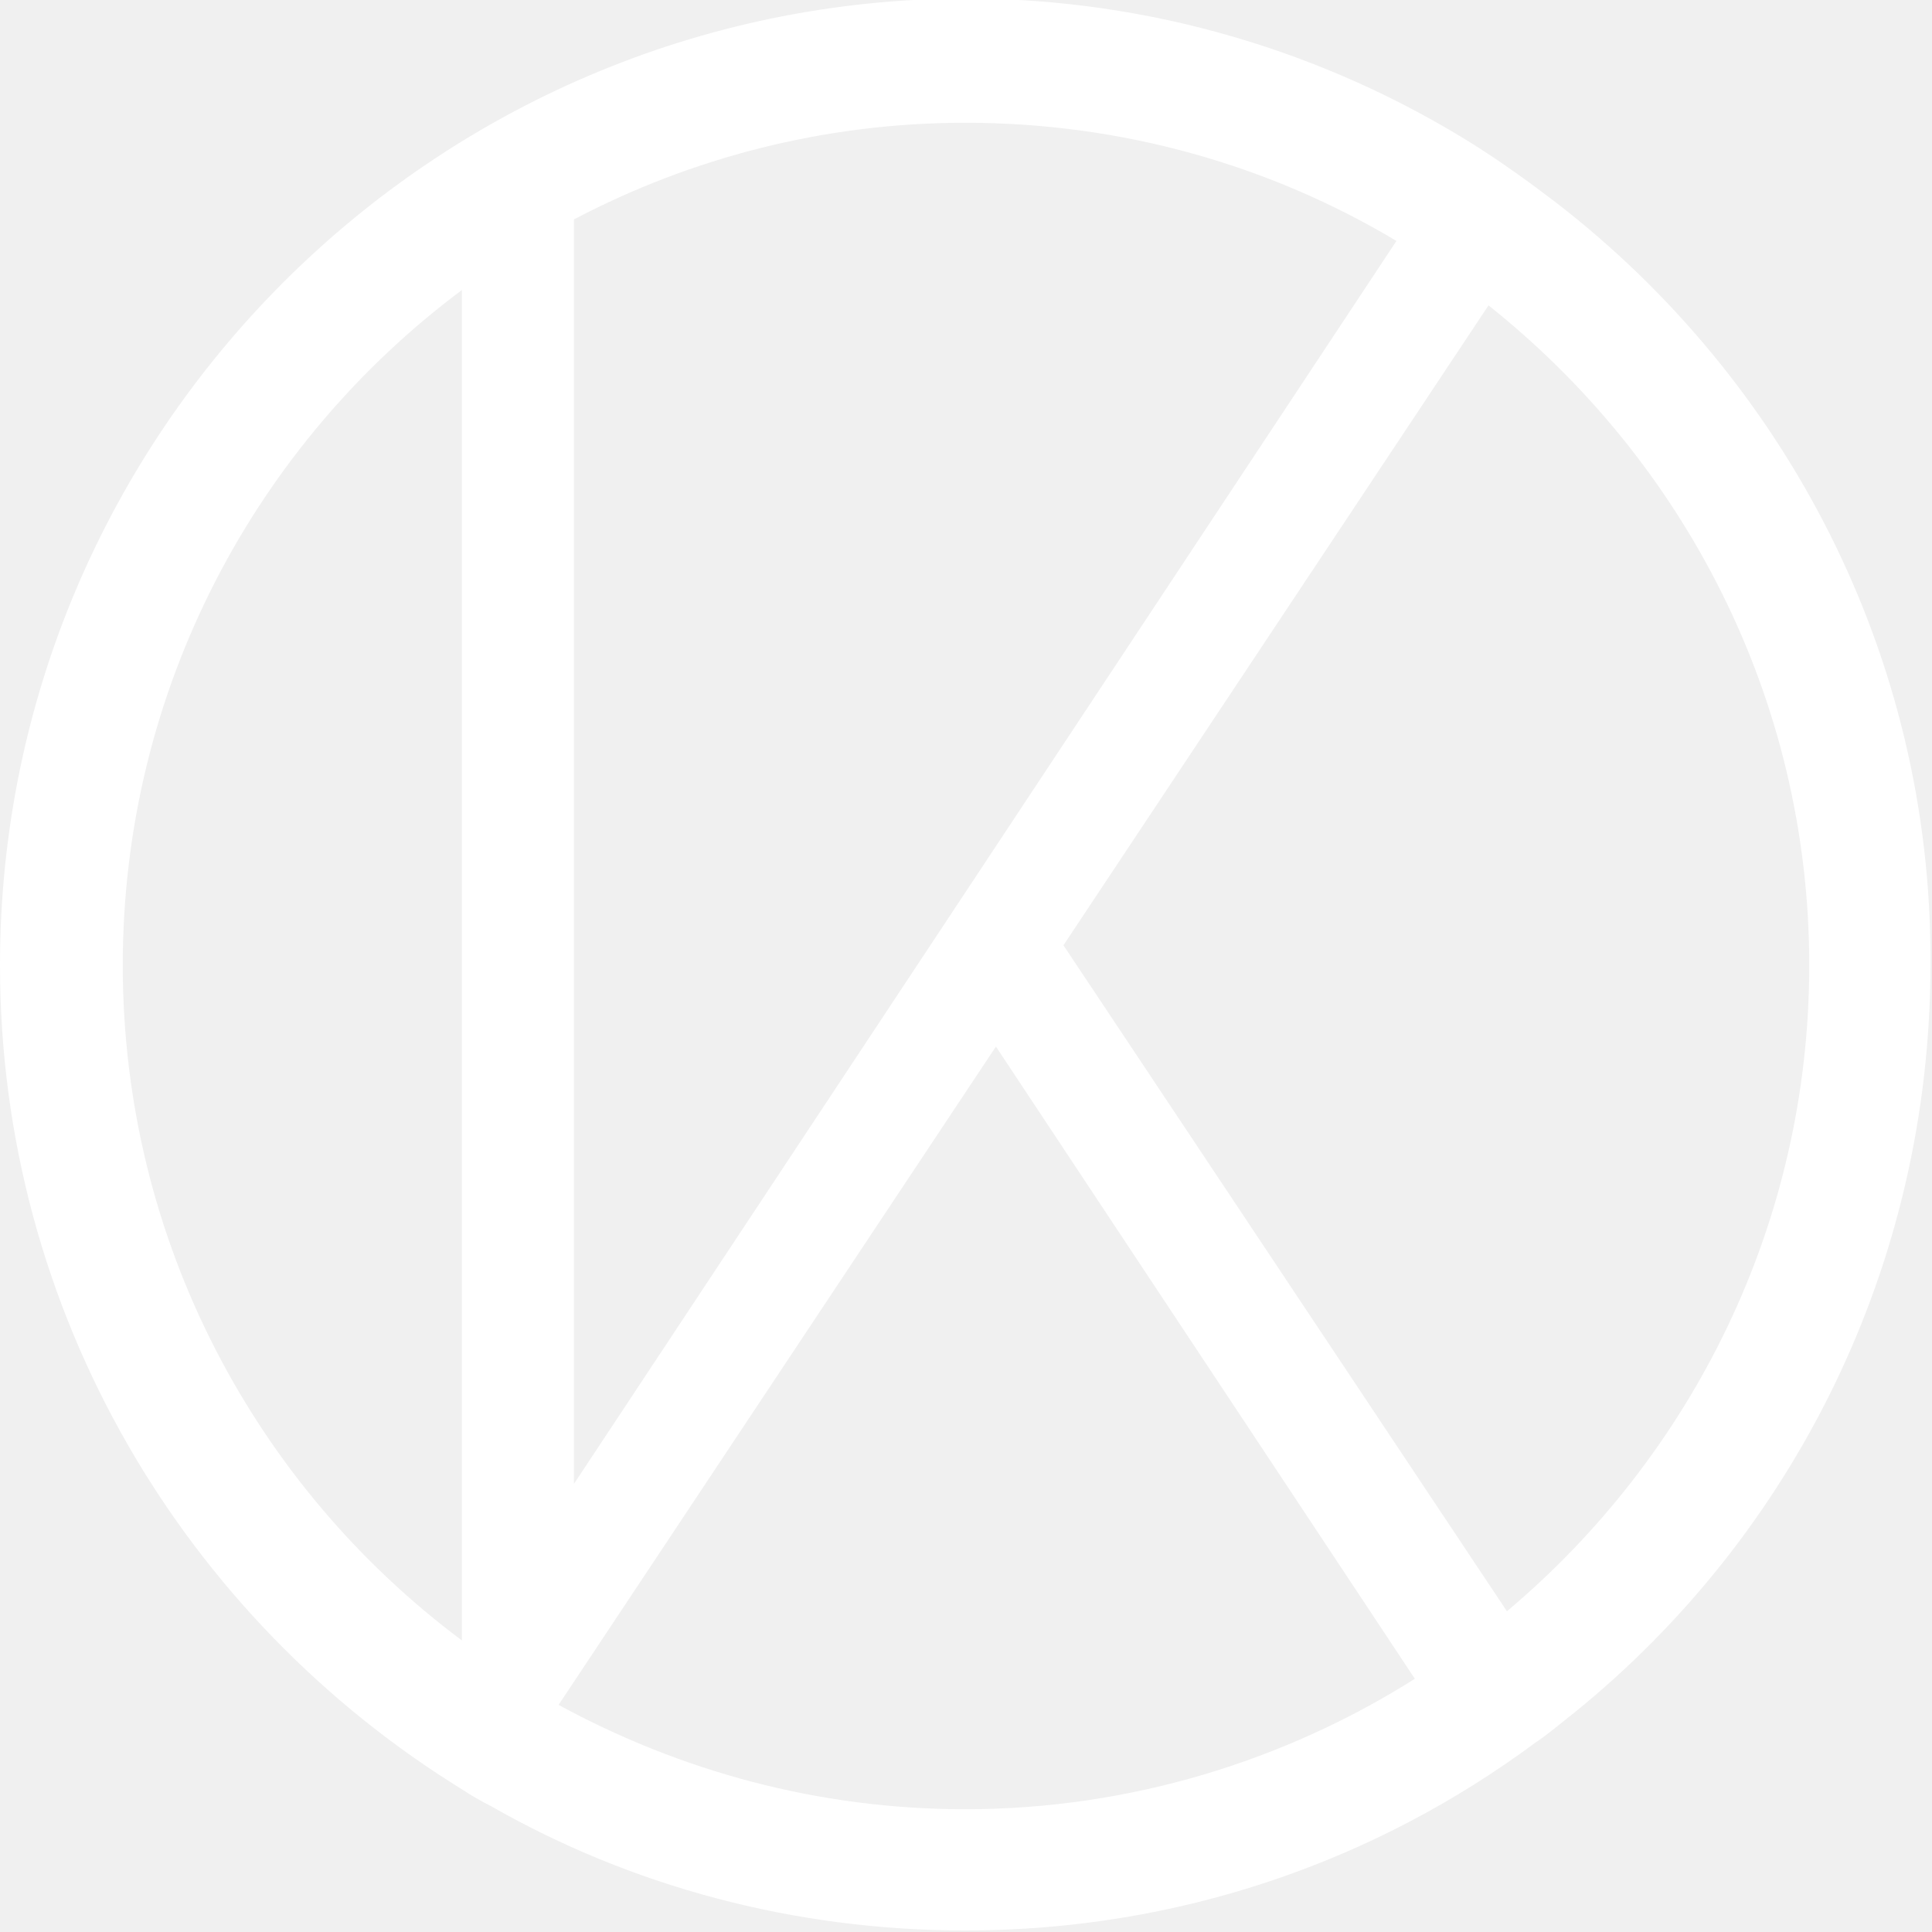
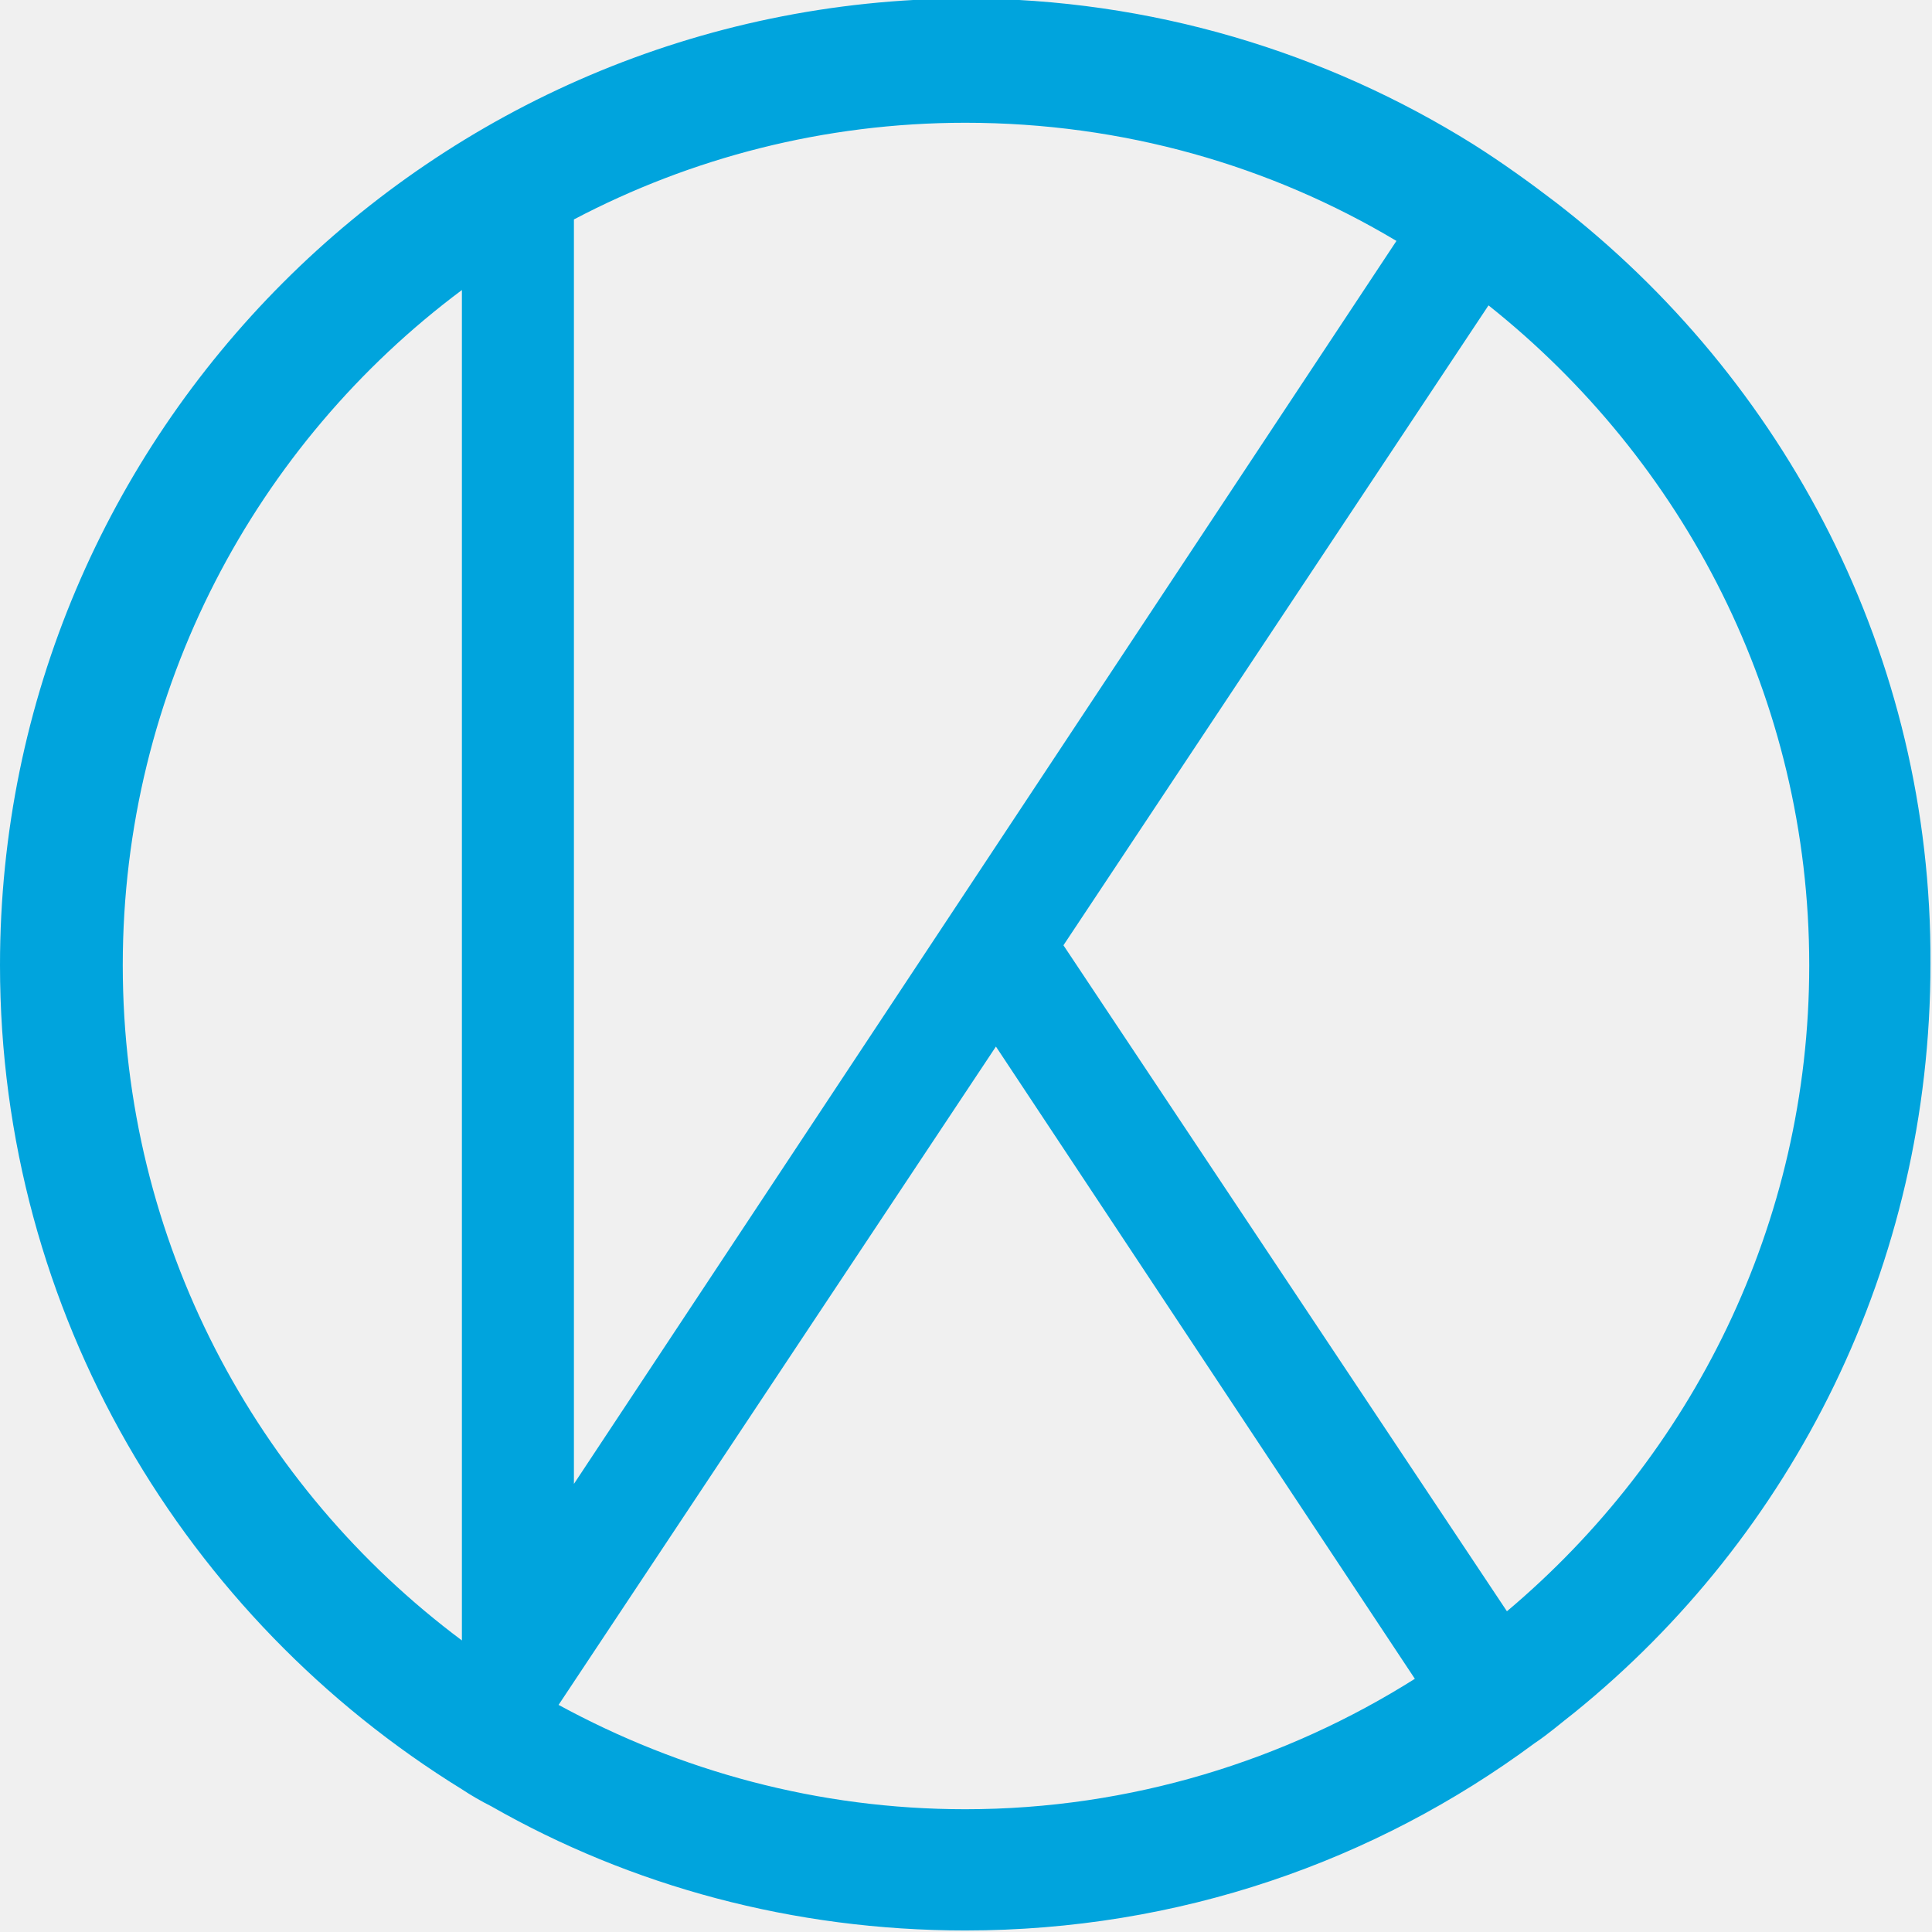
<svg xmlns="http://www.w3.org/2000/svg" version="1.1" id="Layer_1" x="0px" y="0px" viewBox="0 0 125.9 125.9" style="enable-background:new 0 0 125.9 125.9;" xml:space="preserve">
  <style type="text/css">
- 	.st0{fill:#FFFFFF;}
+ 	.st0{fill:#00a4dd;}
</style>
  <path class="st0" d="M101.4,13.2c-1.7-1.3-3.5-2.6-5.4-3.8c-9.6-6-21-9.5-33.1-9.5C28.2,0,0,28.2,0,62.9c0,22.7,12.1,42.6,30.1,53.7  c0.6,0.4,1.3,0.8,1.9,1.1c9.1,5.2,19.7,8.1,30.9,8.1c13.9,0,26.7-4.5,37.1-12.2c0.9-0.6,1.7-1.3,2.6-2  c14.2-11.5,23.2-29.1,23.2-48.8C125.9,42.7,116.3,24.7,101.4,13.2z M91,15.7L37.4,96.7V14.3C45,10.3,53.7,8,62.9,8  C73.2,8,82.8,10.8,91,15.7z M8,62.9c0-18,8.7-34,22.1-44v88C16.7,96.9,8,80.9,8,62.9z M62.9,117.9c-9.6,0-18.6-2.5-26.5-6.8  l28.5-42.9l27.3,41.2C83.8,114.7,73.7,117.9,62.9,117.9z M98.2,105L69.3,61.6L97,19.9c12.7,10.1,20.9,25.6,20.9,43  C117.9,79.8,110.2,94.9,98.2,105z" />
</svg>
